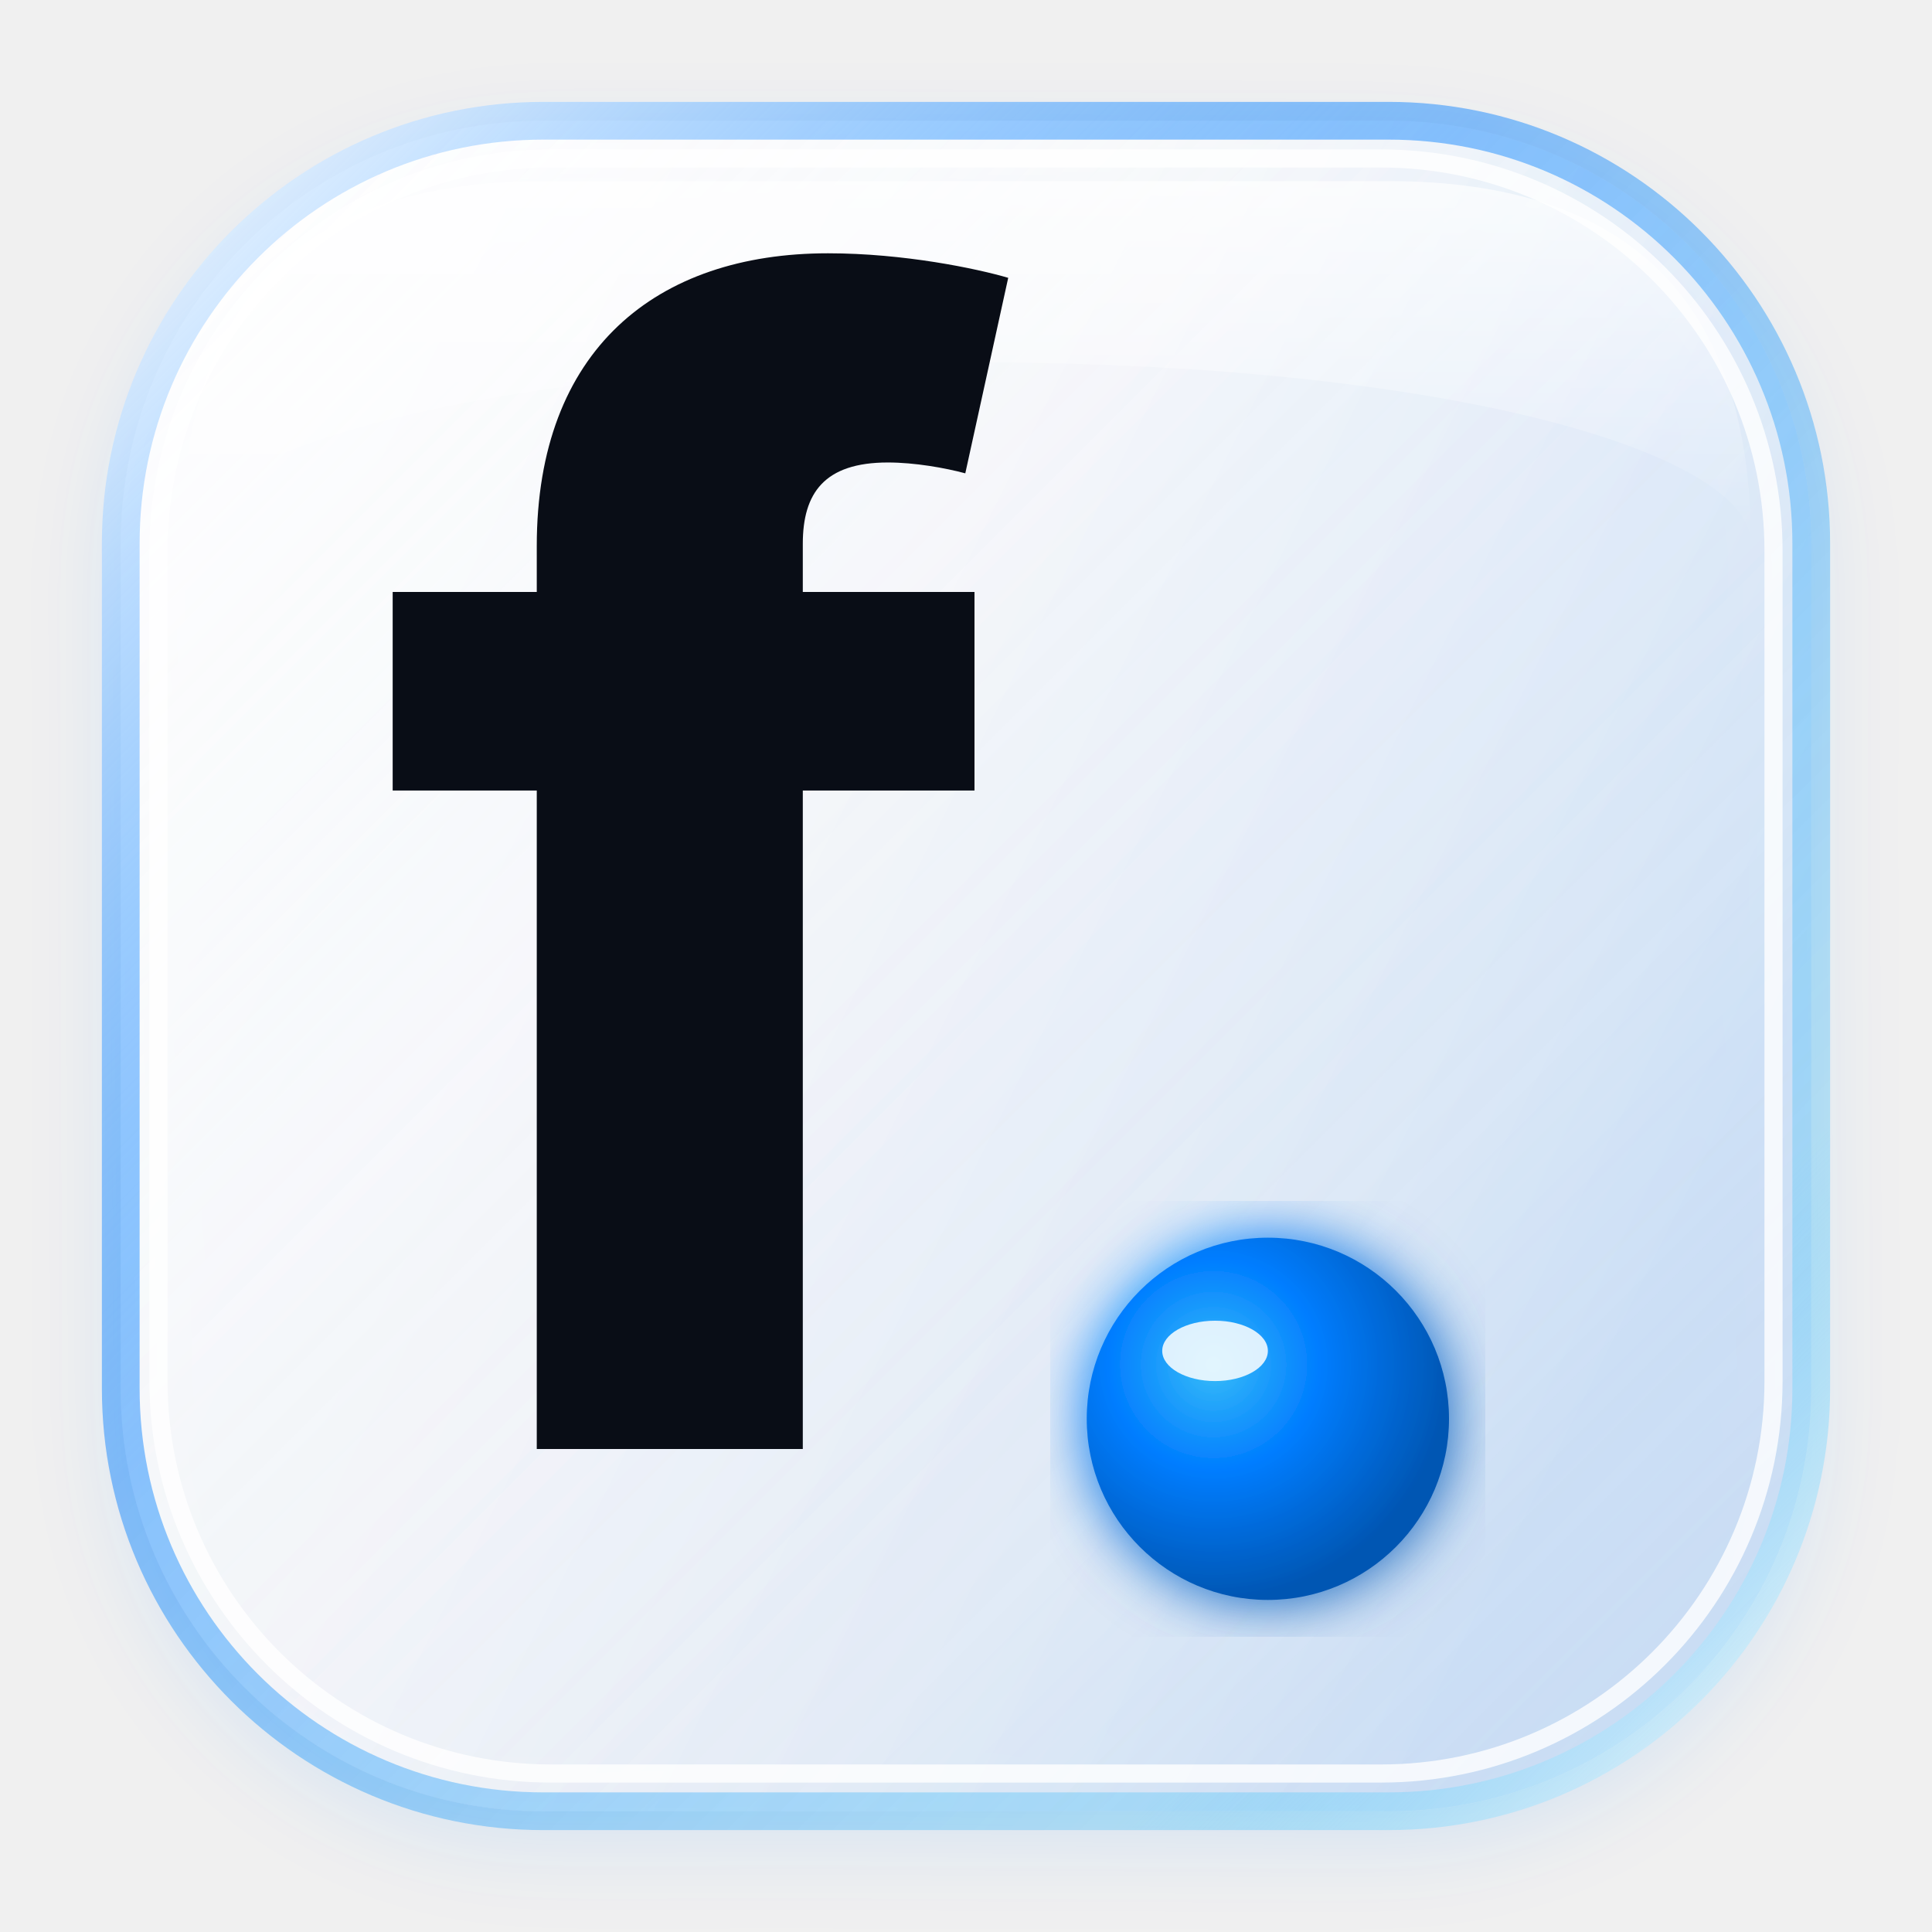
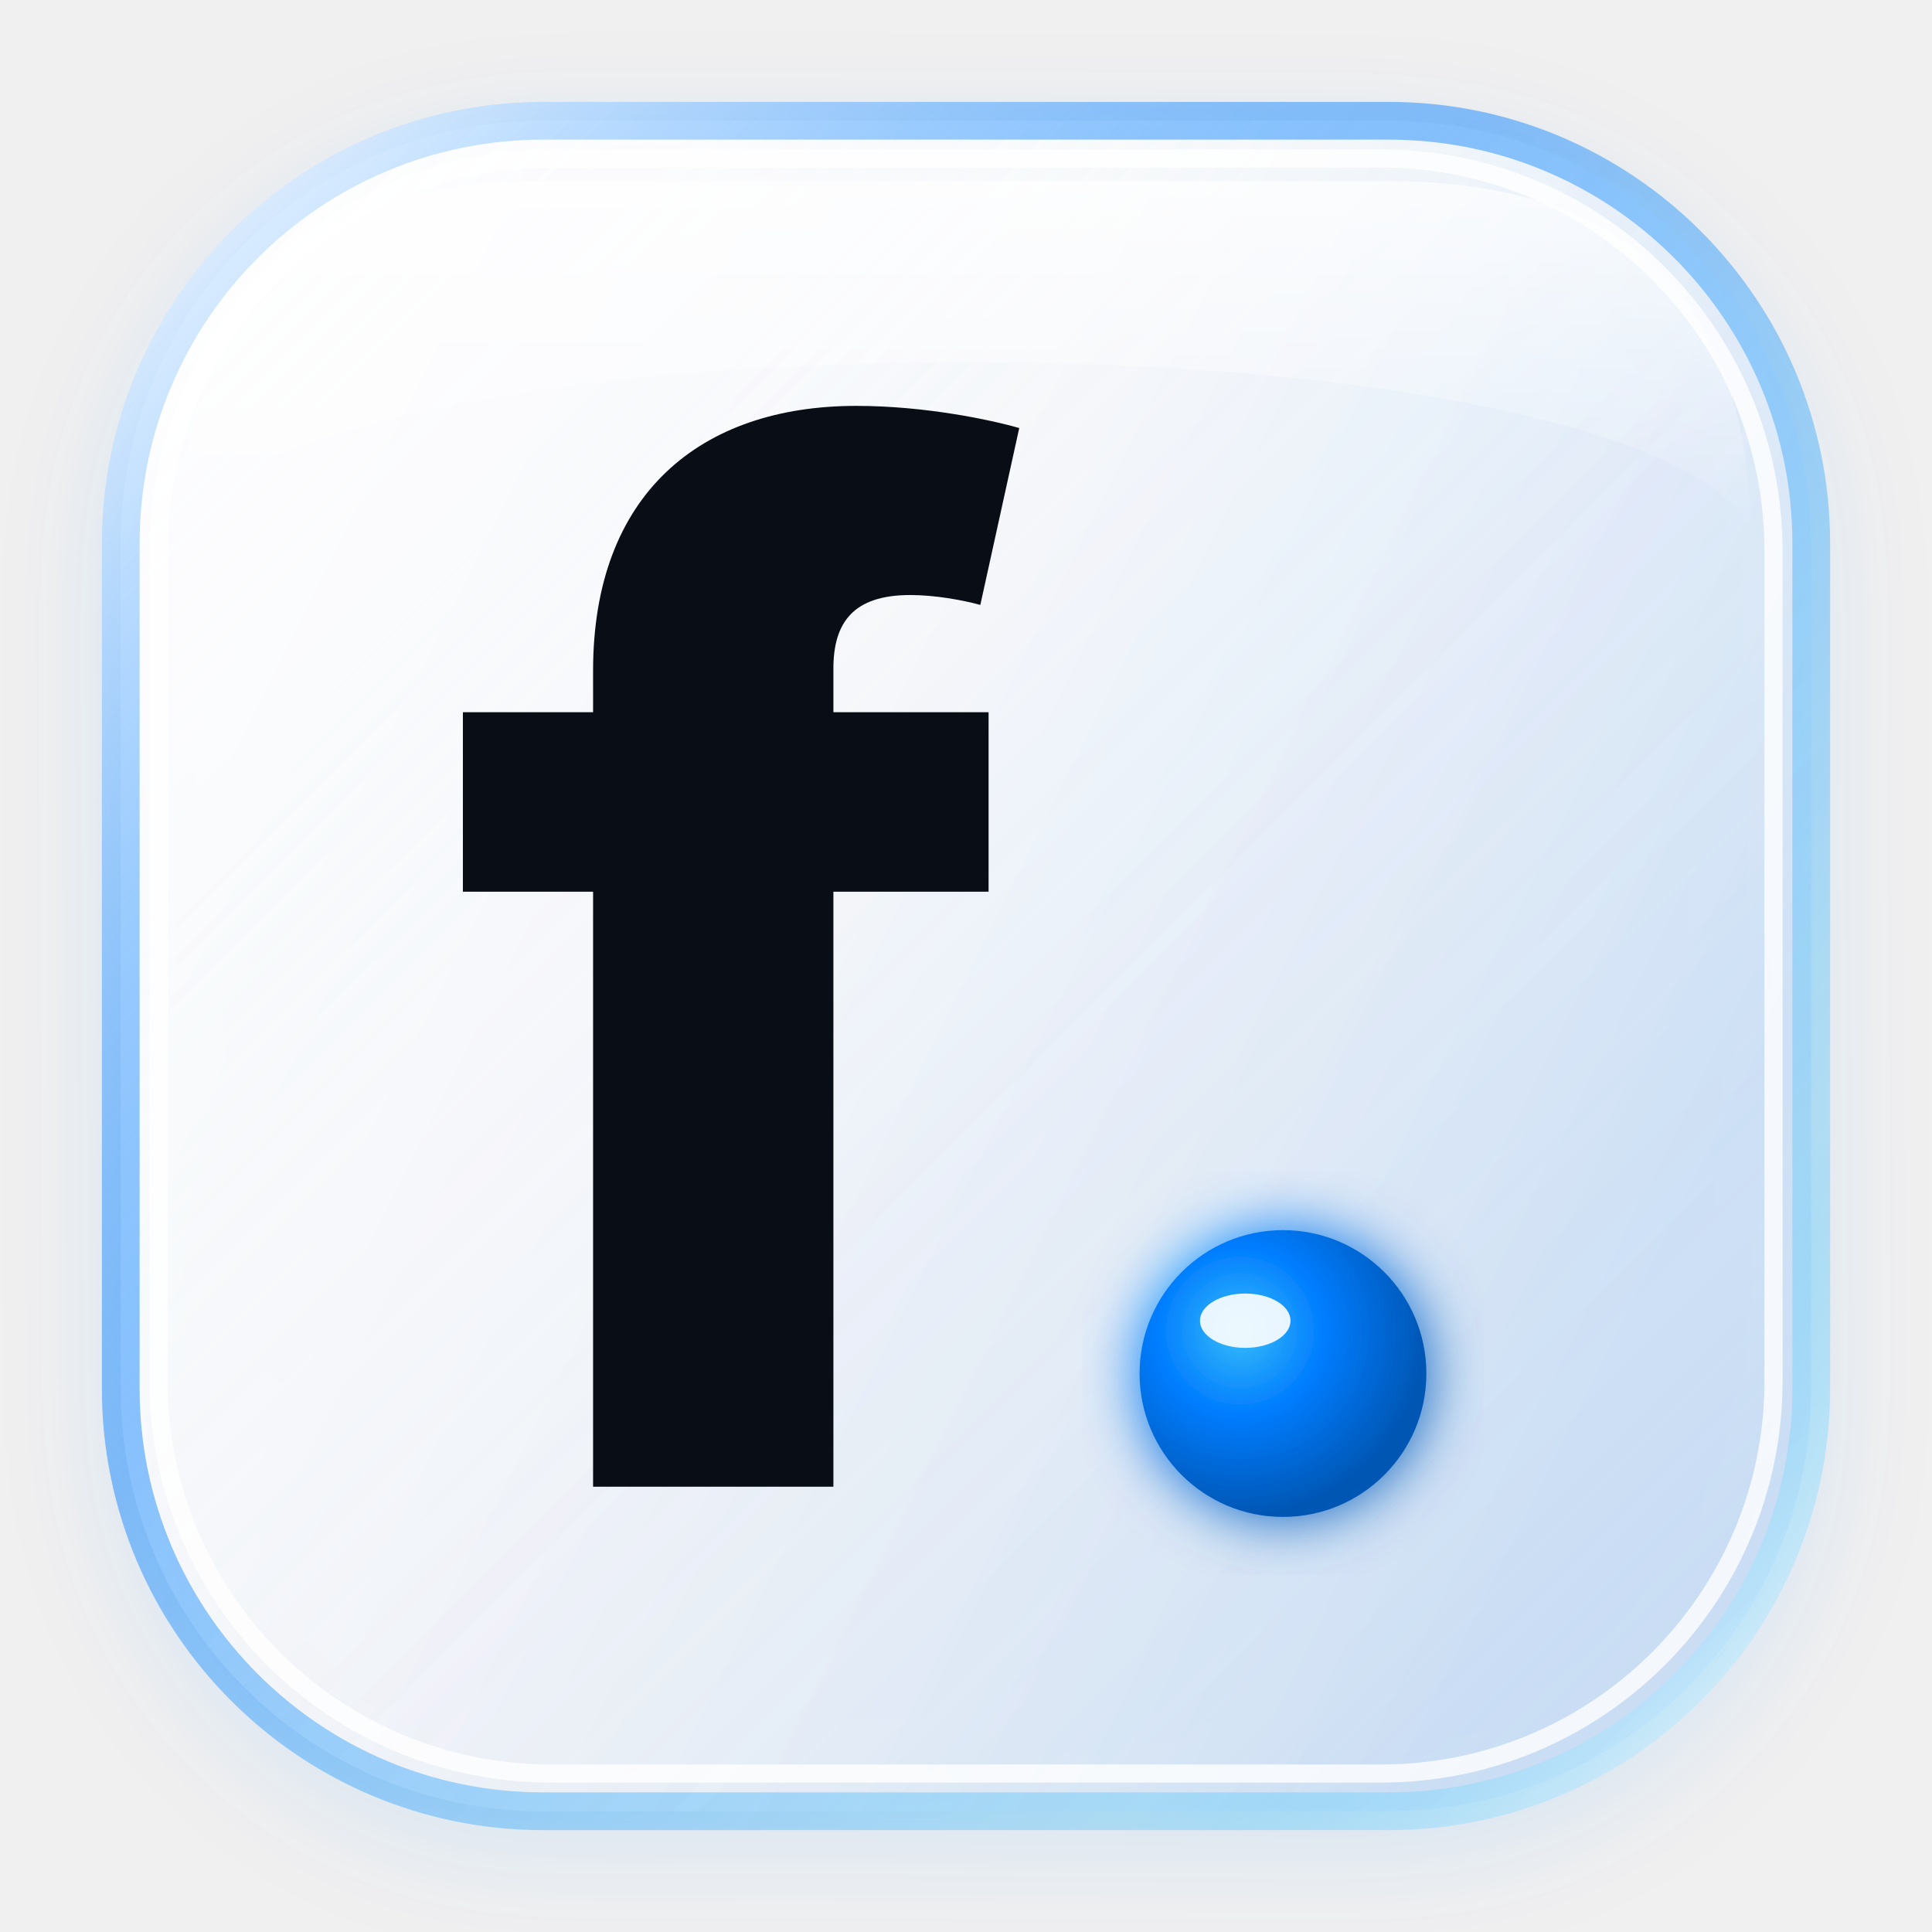
<svg xmlns="http://www.w3.org/2000/svg" viewBox="0 0 128 128" width="128" height="128">
  <defs>
    <filter id="glass-shadow" x="-20%" y="-20%" width="150%" height="150%" filterUnits="userSpaceOnUse">
      <feDropShadow dx="0" dy="8" stdDeviation="10" flood-color="#0f172a" flood-opacity="0.18" />
-       <feDropShadow dx="0" dy="2" stdDeviation="3" flood-color="#007dff" flood-opacity="0.15" />
+       <feDropShadow dx="0" dy="2" stdDeviation="4" flood-color="#007dff" flood-opacity="0.15" />
    </filter>
-     <filter id="liquid-glow" x="-10%" y="-10%" width="120%" height="120%">
+     <filter id="liquid-glow" x="-20%" y="-20%" width="140%" height="140%">
      <feGaussianBlur stdDeviation="2" result="blur" />
      <feComposite in="SourceGraphic" in2="blur" operator="over" />
    </filter>
    <linearGradient id="glass-surface" x1="0%" y1="0%" x2="100%" y2="100%">
-       <stop offset="0%" stop-color="#ffffff" stop-opacity="0.95" />
-       <stop offset="35%" stop-color="#f8fafc" stop-opacity="0.82" />
-       <stop offset="70%" stop-color="#eef2f6" stop-opacity="0.75" />
-       <stop offset="100%" stop-color="#e2e8f0" stop-opacity="0.88" />
+       <stop offset="0%" stop-color="#ffffff" stop-opacity="0.96" />
+       <stop offset="35%" stop-color="#f8fafc" stop-opacity="0.84" />
+       <stop offset="70%" stop-color="#eef2f6" stop-opacity="0.78" />
+       <stop offset="100%" stop-color="#e2e8f0" stop-opacity="0.90" />
    </linearGradient>
    <linearGradient id="liquid-border" x1="0%" y1="0%" x2="100%" y2="100%">
      <stop offset="0%" stop-color="#ffffff" stop-opacity="0.95" />
      <stop offset="40%" stop-color="#007dff" stop-opacity="0.45" />
      <stop offset="80%" stop-color="#38bdf8" stop-opacity="0.30" />
      <stop offset="100%" stop-color="#ffffff" stop-opacity="0.85" />
    </linearGradient>
    <linearGradient id="specular-highlight" x1="0%" y1="0%" x2="0%" y2="100%">
      <stop offset="0%" stop-color="#ffffff" stop-opacity="0.9" />
      <stop offset="100%" stop-color="#ffffff" stop-opacity="0.0" />
    </linearGradient>
    <radialGradient id="electric-dot" cx="35%" cy="35%" r="65%">
      <stop offset="0%" stop-color="#38bdf8" />
      <stop offset="45%" stop-color="#007dff" />
      <stop offset="100%" stop-color="#0056b3" />
    </radialGradient>
    <linearGradient id="refractive-sheen" x1="0%" y1="0%" x2="100%" y2="50%">
      <stop offset="0%" stop-color="#ffffff" stop-opacity="0.45" />
      <stop offset="50%" stop-color="#ffffff" stop-opacity="0.08" />
      <stop offset="100%" stop-color="#007dff" stop-opacity="0.12" />
    </linearGradient>
  </defs>
  <rect x="8" y="8" width="112" height="112" rx="28" fill="url(#glass-surface)" filter="url(#glass-shadow)" />
  <rect x="8" y="8" width="112" height="112" rx="28" fill="url(#refractive-sheen)" />
  <path d="M 12 36 C 12 20, 20 12, 36 12 L 92 12 C 108 12, 116 20, 116 36 C 116 30, 96 24, 64 24 C 32 24, 12 30, 12 36 Z" fill="url(#specular-highlight)" opacity="0.75" />
  <rect x="8" y="8" width="112" height="112" rx="28" fill="none" stroke="url(#liquid-border)" stroke-width="2.5" />
  <rect x="10.5" y="10.5" width="107" height="107" rx="26" fill="none" stroke="#ffffff" stroke-width="1.2" stroke-opacity="0.8" />
-   <text x="25" y="96" font-family="-apple-system, BlinkMacSystemFont, 'Inter', 'Segoe UI', Helvetica, Arial, sans-serif" font-weight="800" font-size="104" letter-spacing="-0.04em" fill="#090d16">
-     f
-   </text>
-   <circle cx="84" cy="94" r="12" fill="url(#electric-dot)" filter="url(#liquid-glow)" />
-   <ellipse cx="80.5" cy="89.5" rx="3.5" ry="2" fill="#ffffff" opacity="0.85" />
+   <g id="brand-lockup">
+     <text x="49" y="98.5" text-anchor="middle" font-family="-apple-system, BlinkMacSystemFont, 'Inter', 'Segoe UI', 'Helvetica Neue', Helvetica, Arial, sans-serif" font-weight="800" font-size="94" letter-spacing="-0.03em" fill="#090d16">
+       f
+     </text>
+     <circle cx="85" cy="91" r="9.5" fill="url(#electric-dot)" filter="url(#liquid-glow)" />
+     <ellipse cx="82.5" cy="87.5" rx="3" ry="1.8" fill="#ffffff" opacity="0.9" />
+   </g>
</svg>
